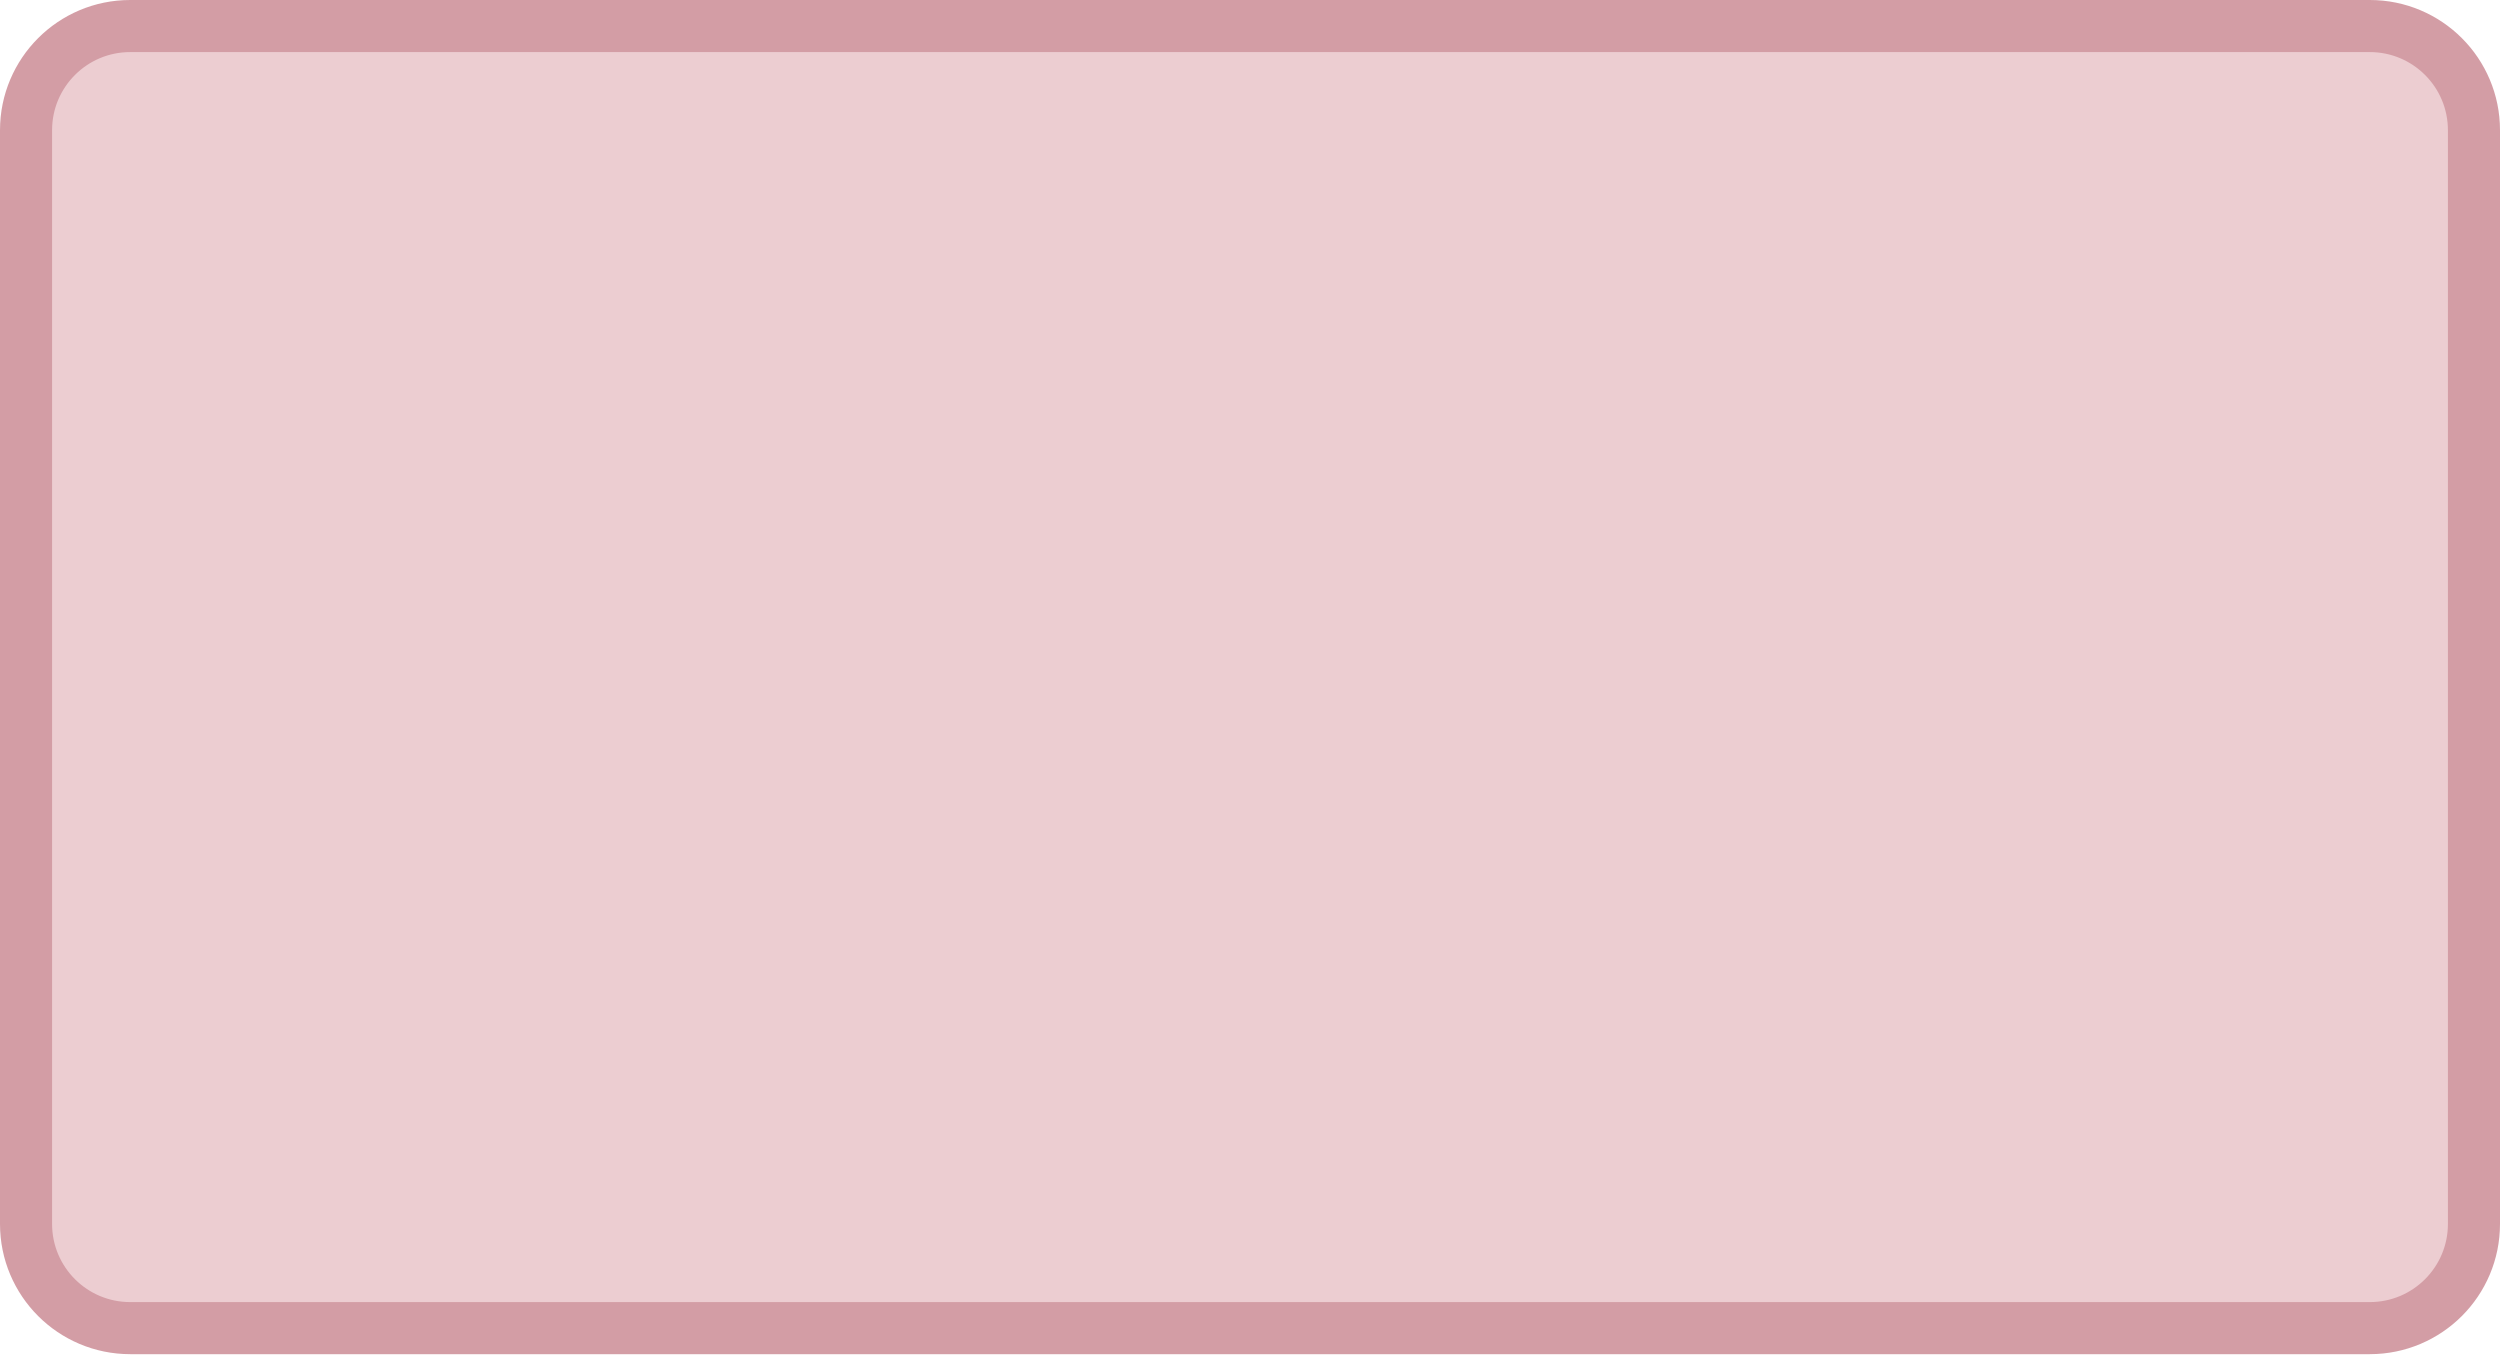
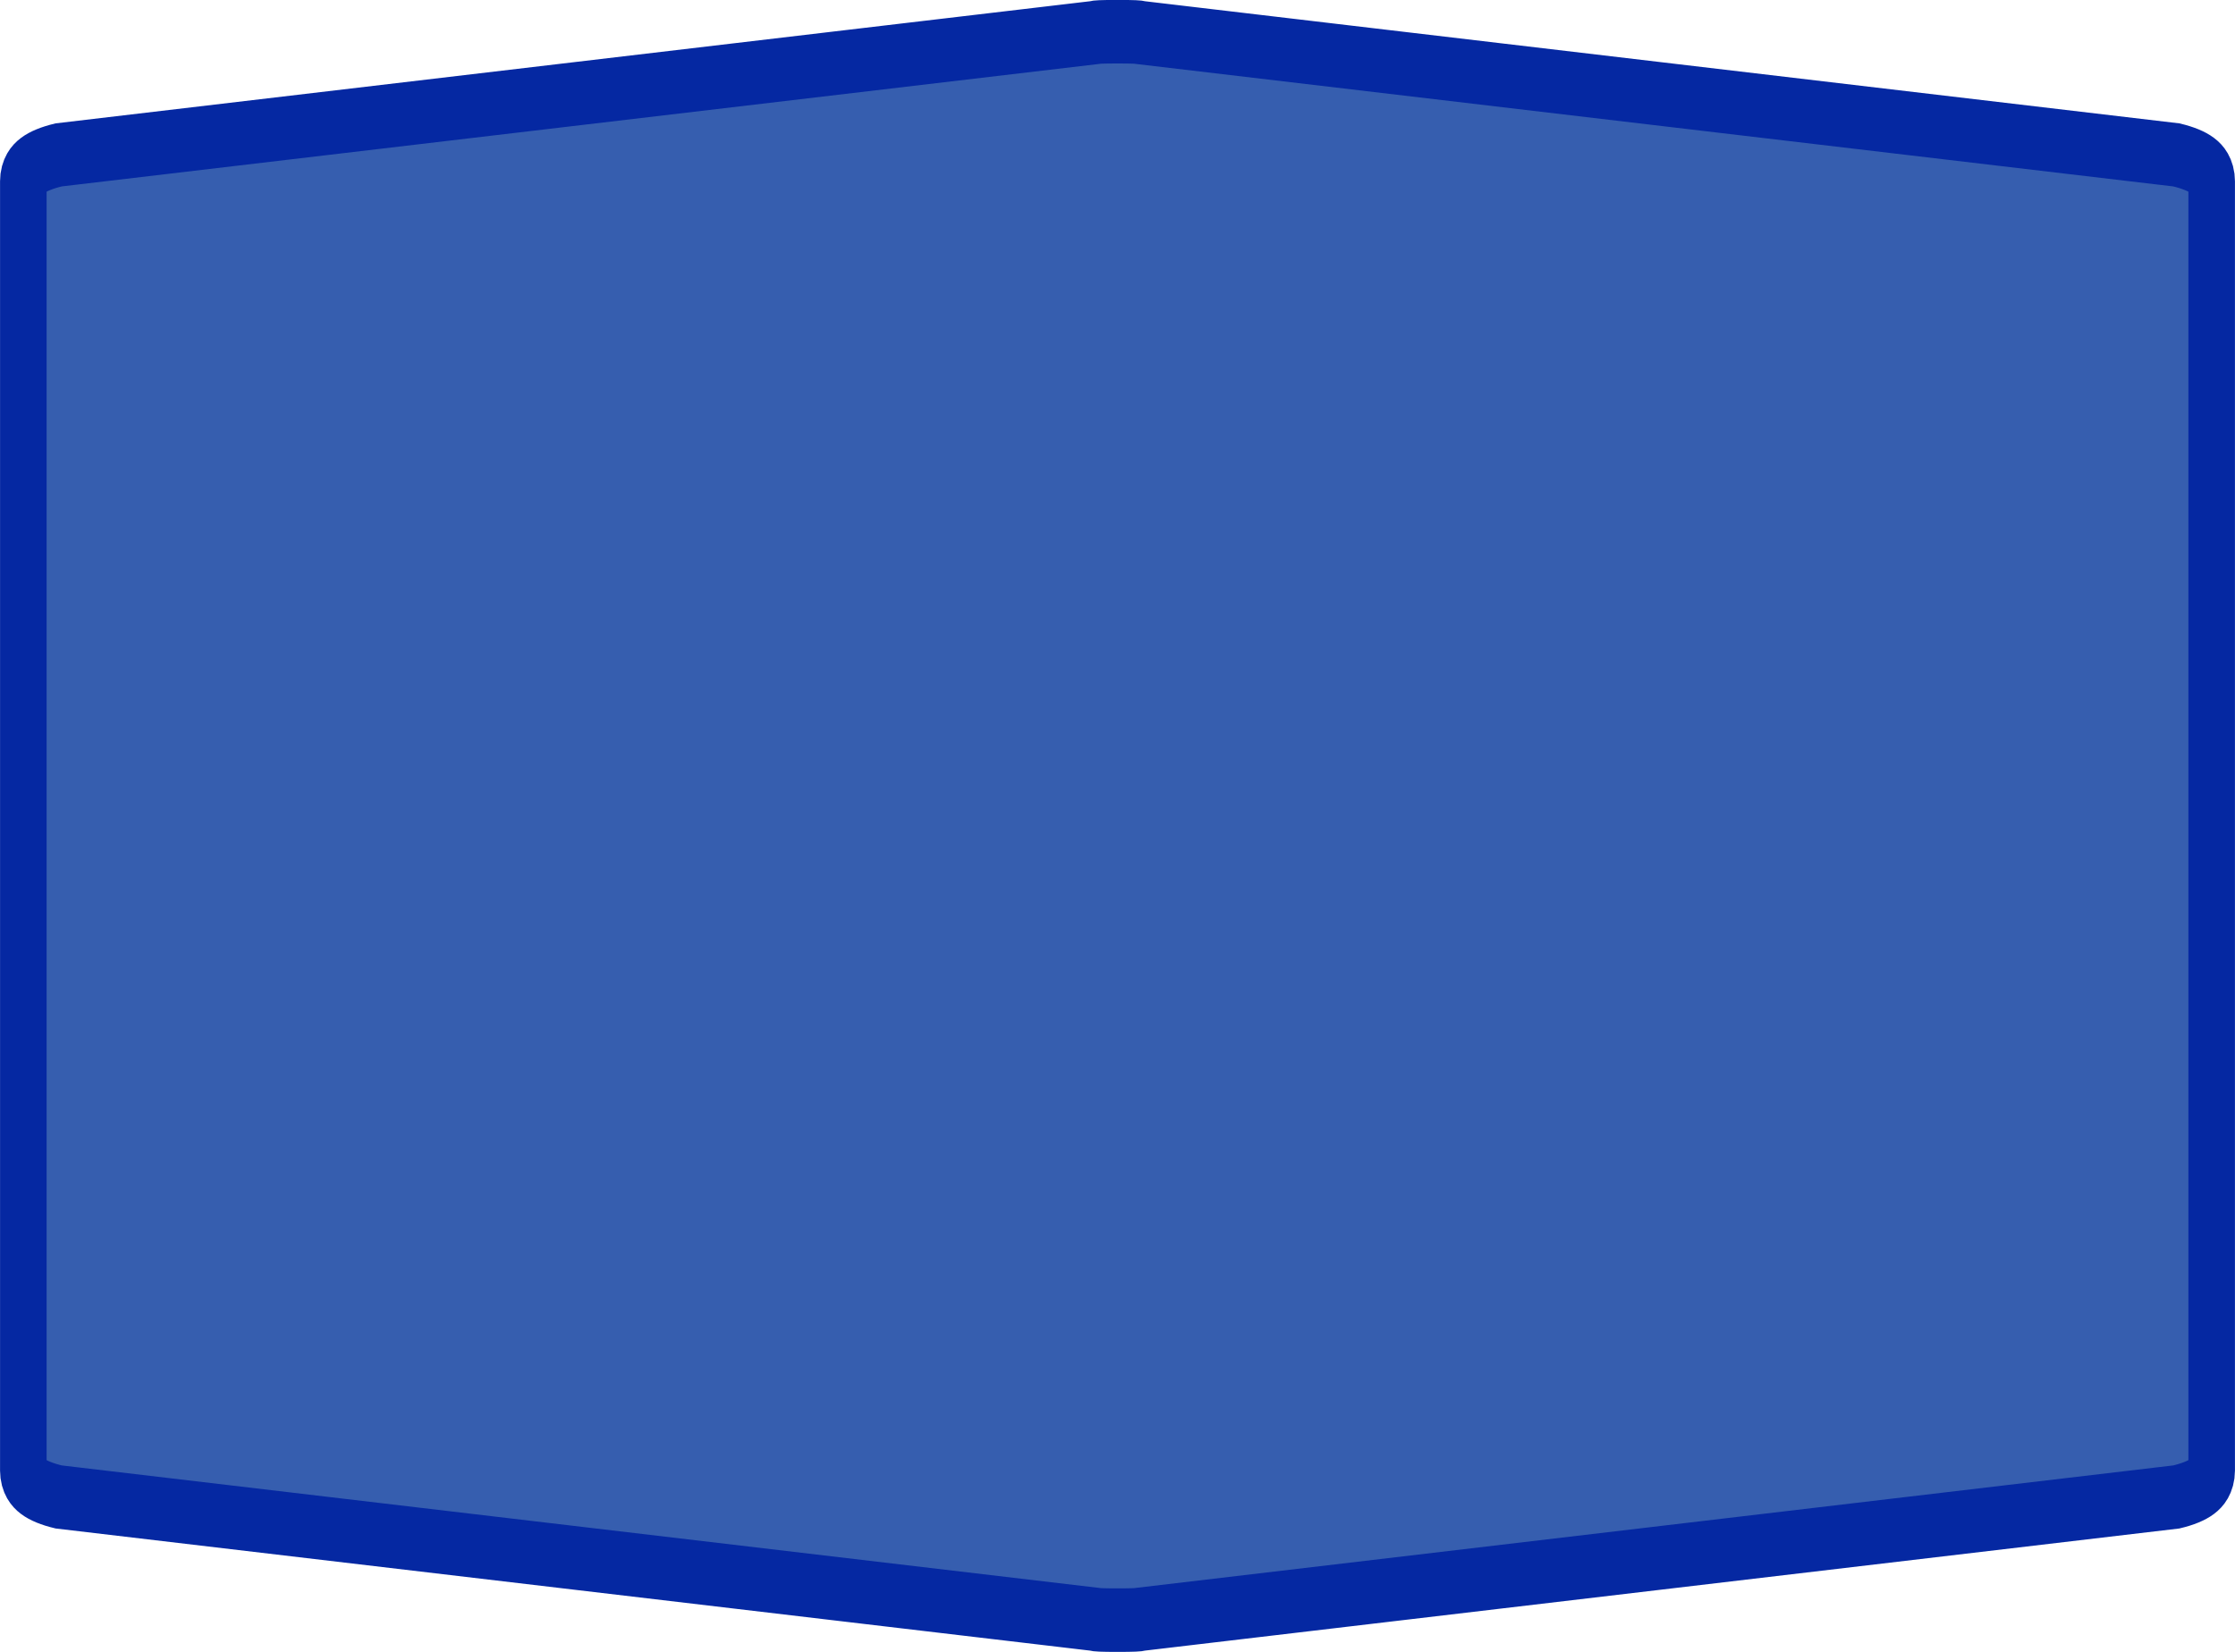
- <svg xmlns="http://www.w3.org/2000/svg" width="100%" height="100%" viewBox="0 0 48.0 26.0">
-   <rect x="0.5" y="0.5" width="47.0" height="25.0" rx="2" ry="2" id="shield" style="fill:#eccdd1;stroke:#d39da5;stroke-width:1;" />
+ <svg xmlns="http://www.w3.org/2000/svg" width="100%" height="100%" version="1.1">
+   <g id="surface1">
+     <path style="fill-rule:nonzero;fill:rgb(21.176%,36.863%,68.627%);fill-opacity:1;stroke-width:1;stroke-linecap:butt;stroke-linejoin:miter;stroke:rgb(1.961%,15.686%,63.529%);stroke-opacity:1;stroke-miterlimit:4;" d="M 24 0.499 C 23.662 0.499 23.495 0.505 23.495 0.514 L 1.26 2.438 C 0.754 2.527 0.501 2.668 0.501 2.853 C 0.501 9.619 0.501 16.381 0.501 23.147 C 0.501 23.332 0.754 23.473 1.26 23.562 L 23.495 25.486 C 23.495 25.495 23.662 25.501 24 25.501 C 24.338 25.501 24.505 25.495 24.505 25.486 L 46.74 23.562 C 47.246 23.473 47.499 23.332 47.499 23.147 C 47.499 16.381 47.499 9.619 47.499 2.853 C 47.499 2.668 47.246 2.527 46.74 2.438 L 24.505 0.514 C 24.505 0.505 24.338 0.499 24 0.499 Z M 24 0.499 " transform="matrix(0.958333,0,0,1.307692,0,0)" />
+   </g>
</svg>
